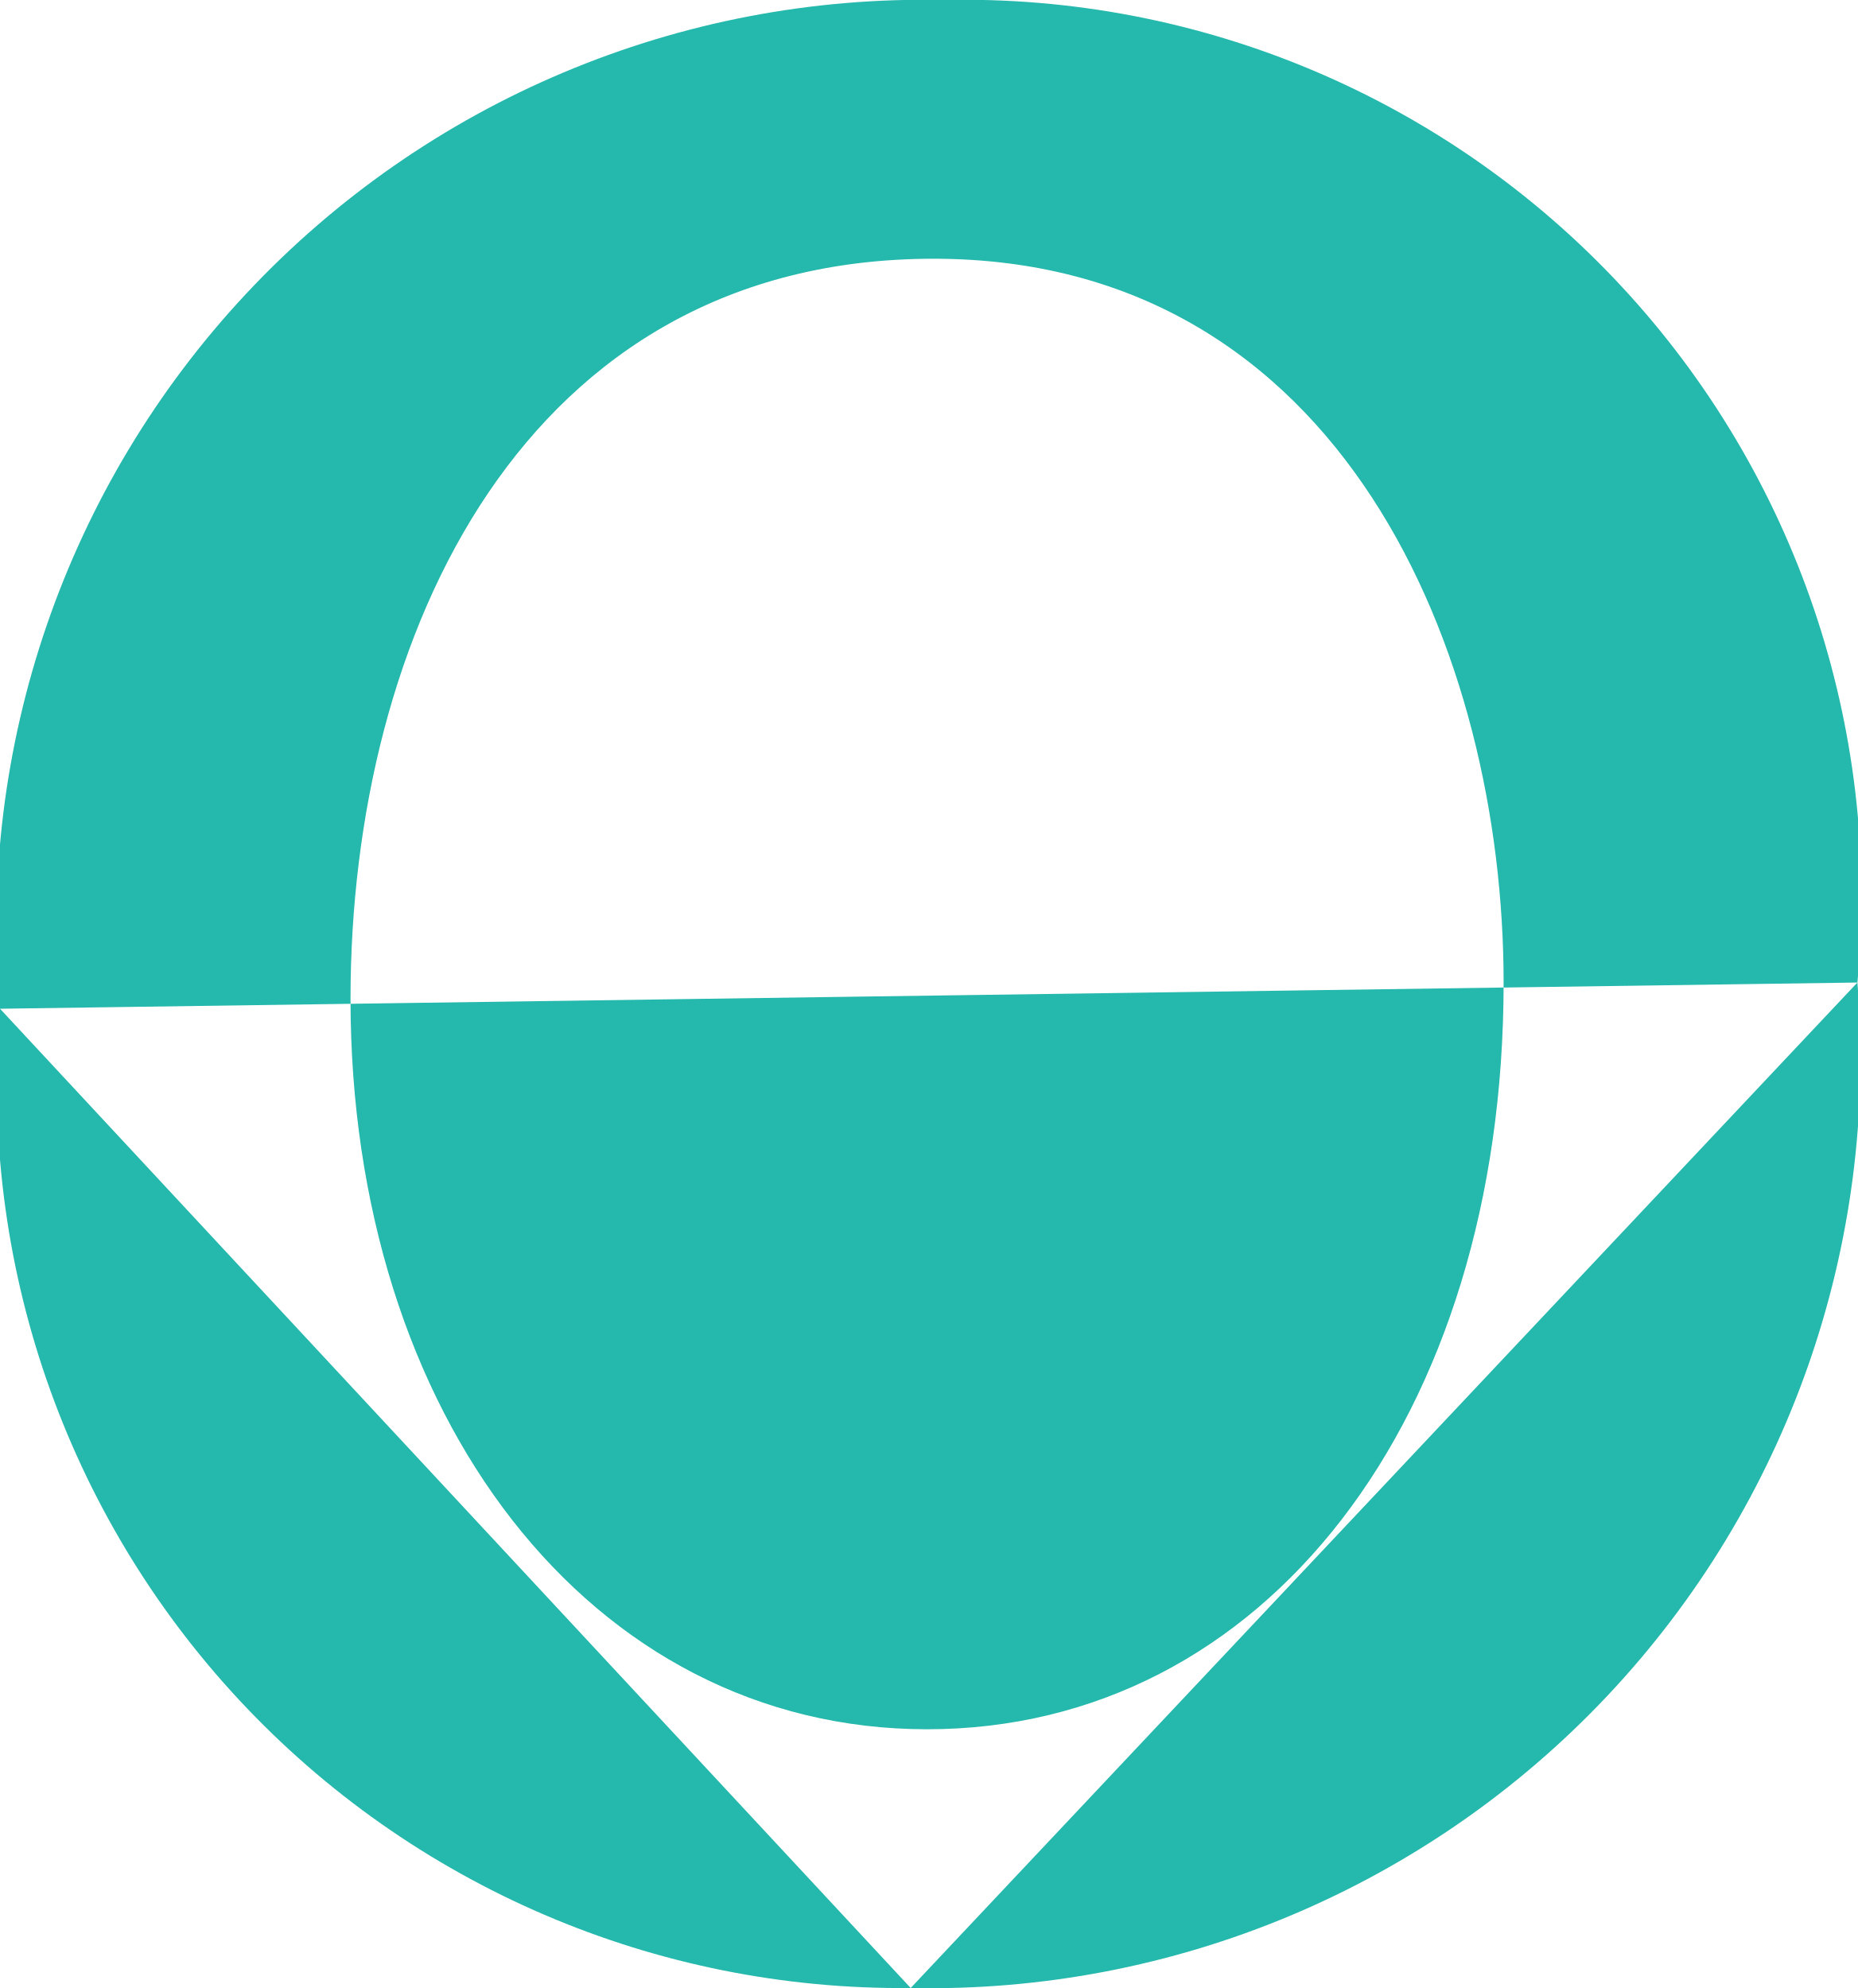
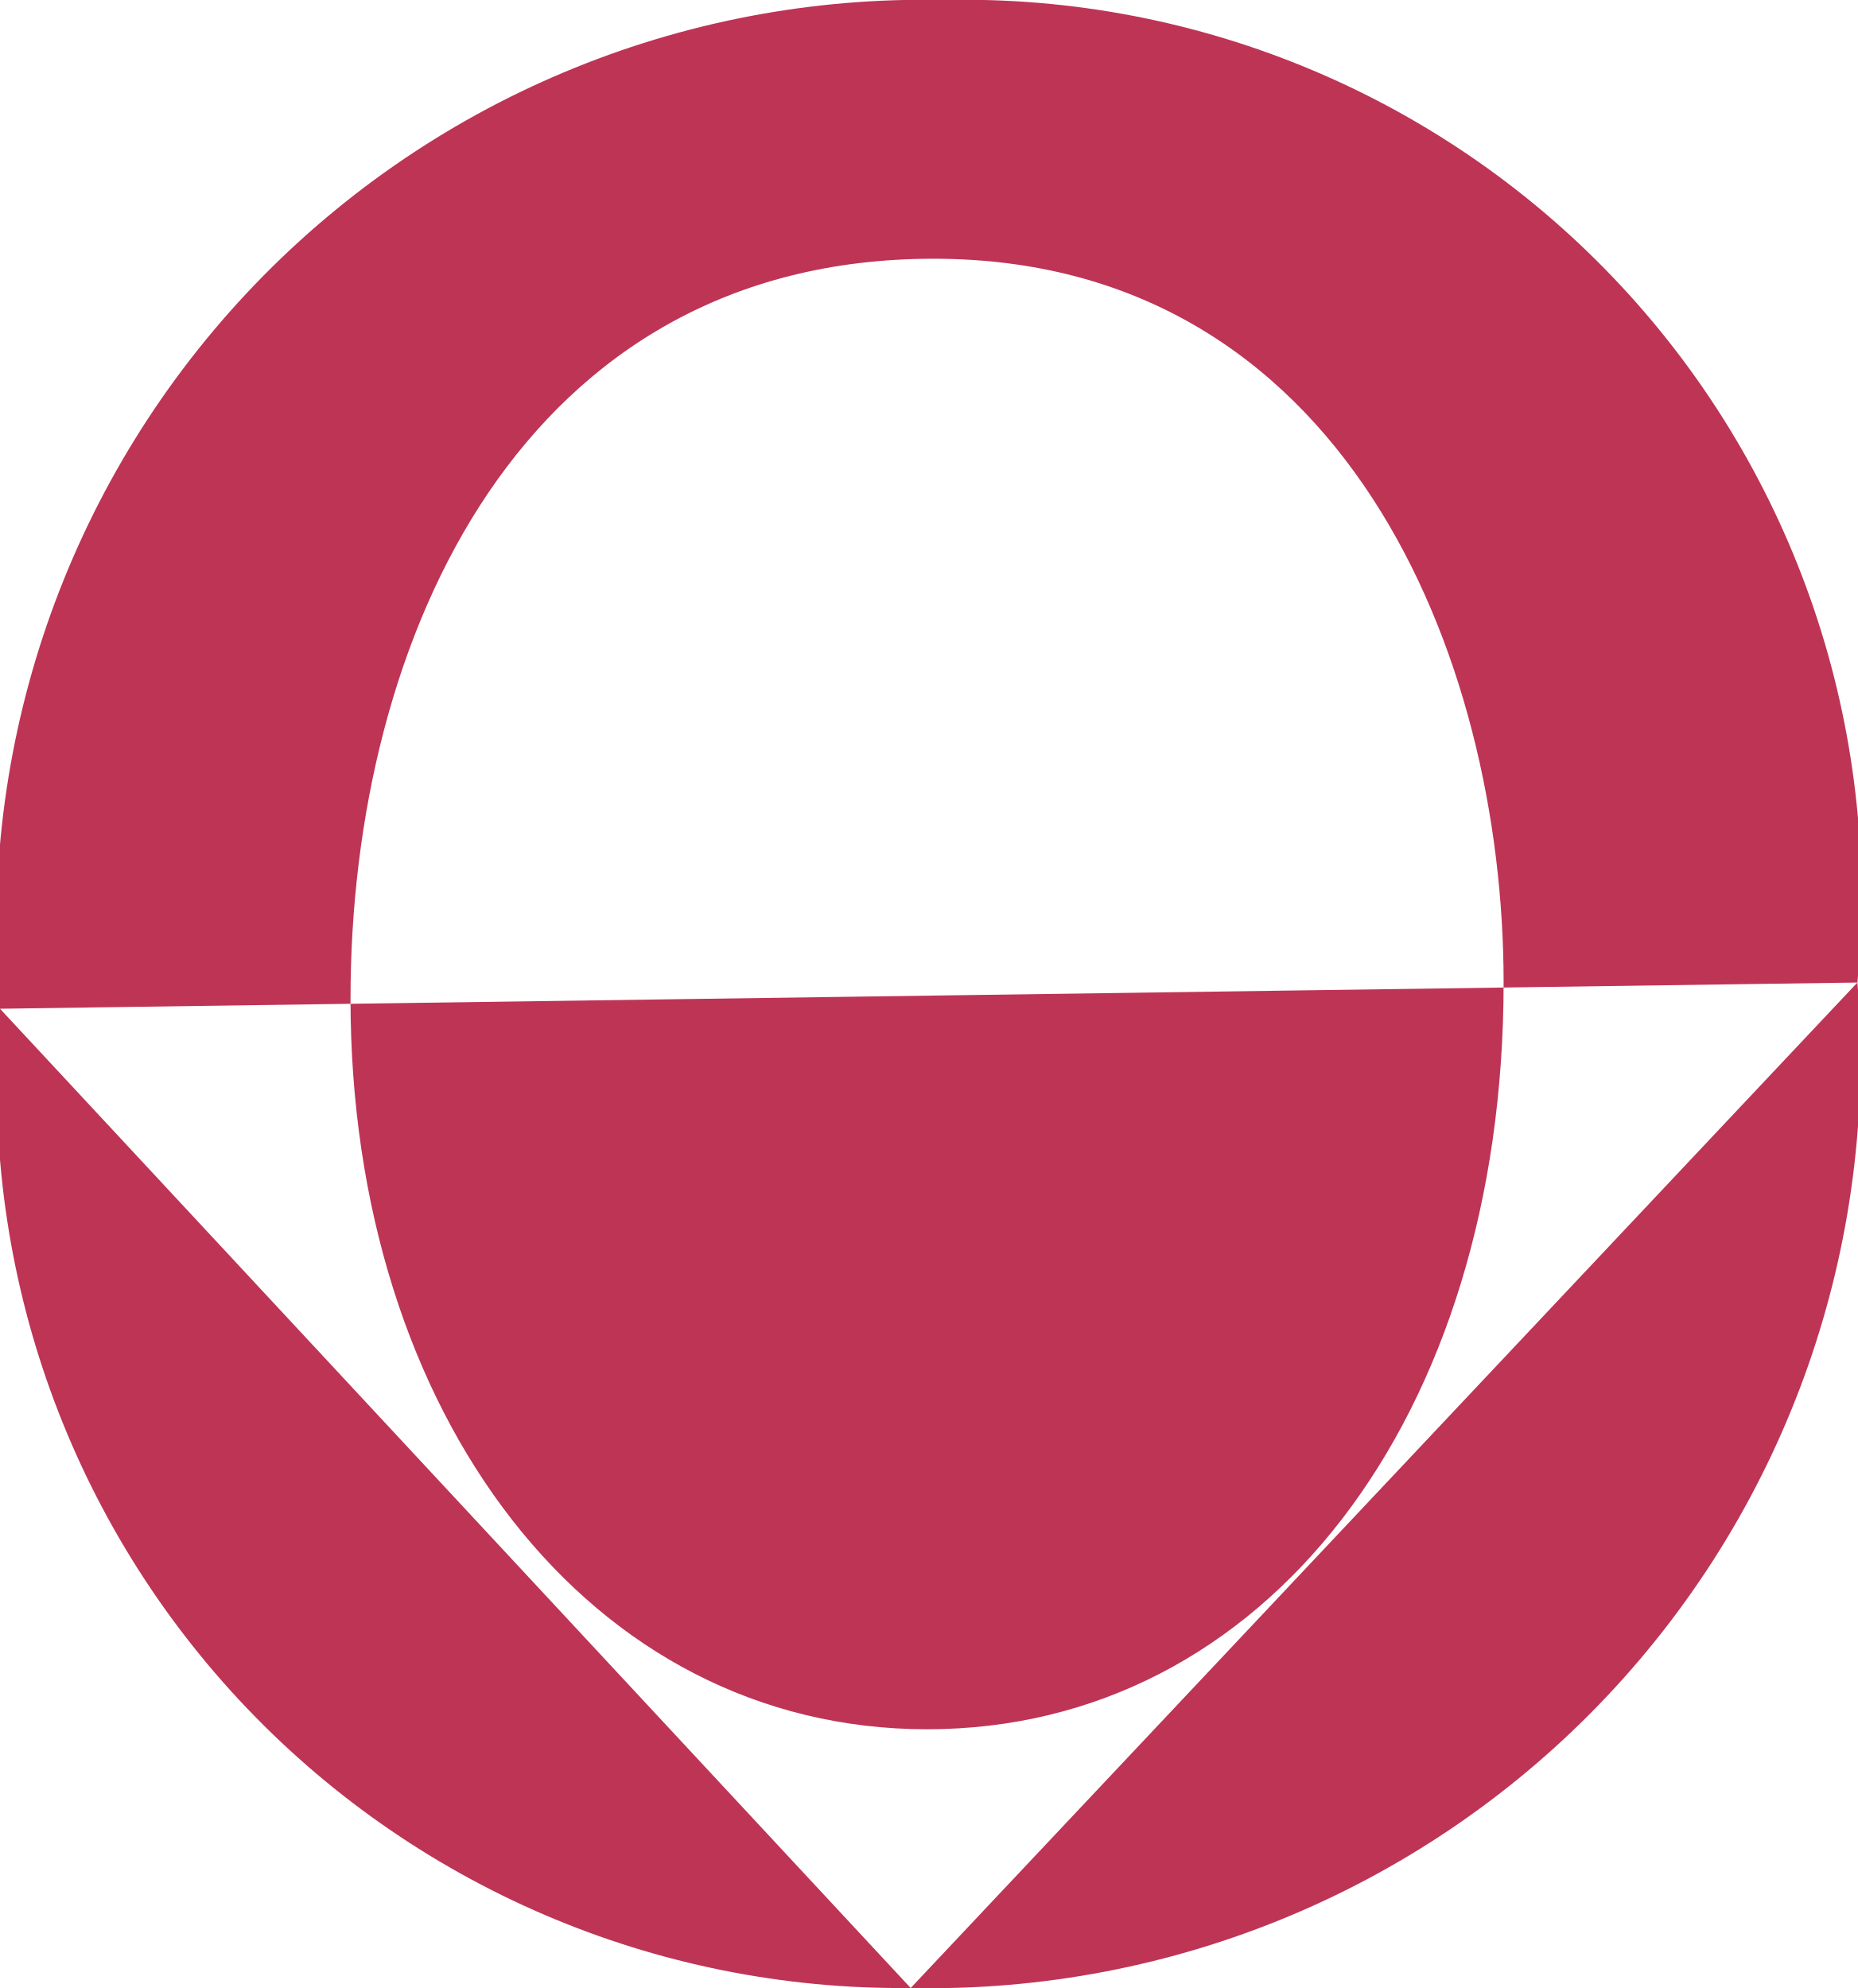
<svg xmlns="http://www.w3.org/2000/svg" viewBox="0 0 5.67 6.07">
  <defs>
-     <style>.cls-1{fill:#25b8ad;}</style>
+     <style>.cls-1{fill:#be3455;}</style>
  </defs>
  <g id="Layer_2" data-name="Layer 2">
    <g id="Layer_1-2" data-name="Layer 1">
      <path class="cls-1" d="M2.78,6.07A2.76,2.76,0,0,1,0,3.08M5.67,3A2.84,2.84,0,0,1,2.78,6.07M0,3.08A2.83,2.83,0,0,1,2.88,0,2.74,2.74,0,0,1,5.67,3M4.59,3C4.59,2,4.1.79,2.85.79S1.07,1.94,1.07,3.05c0,1.27.73,2.23,1.76,2.23S4.59,4.33,4.59,3" />
    </g>
  </g>
</svg>
